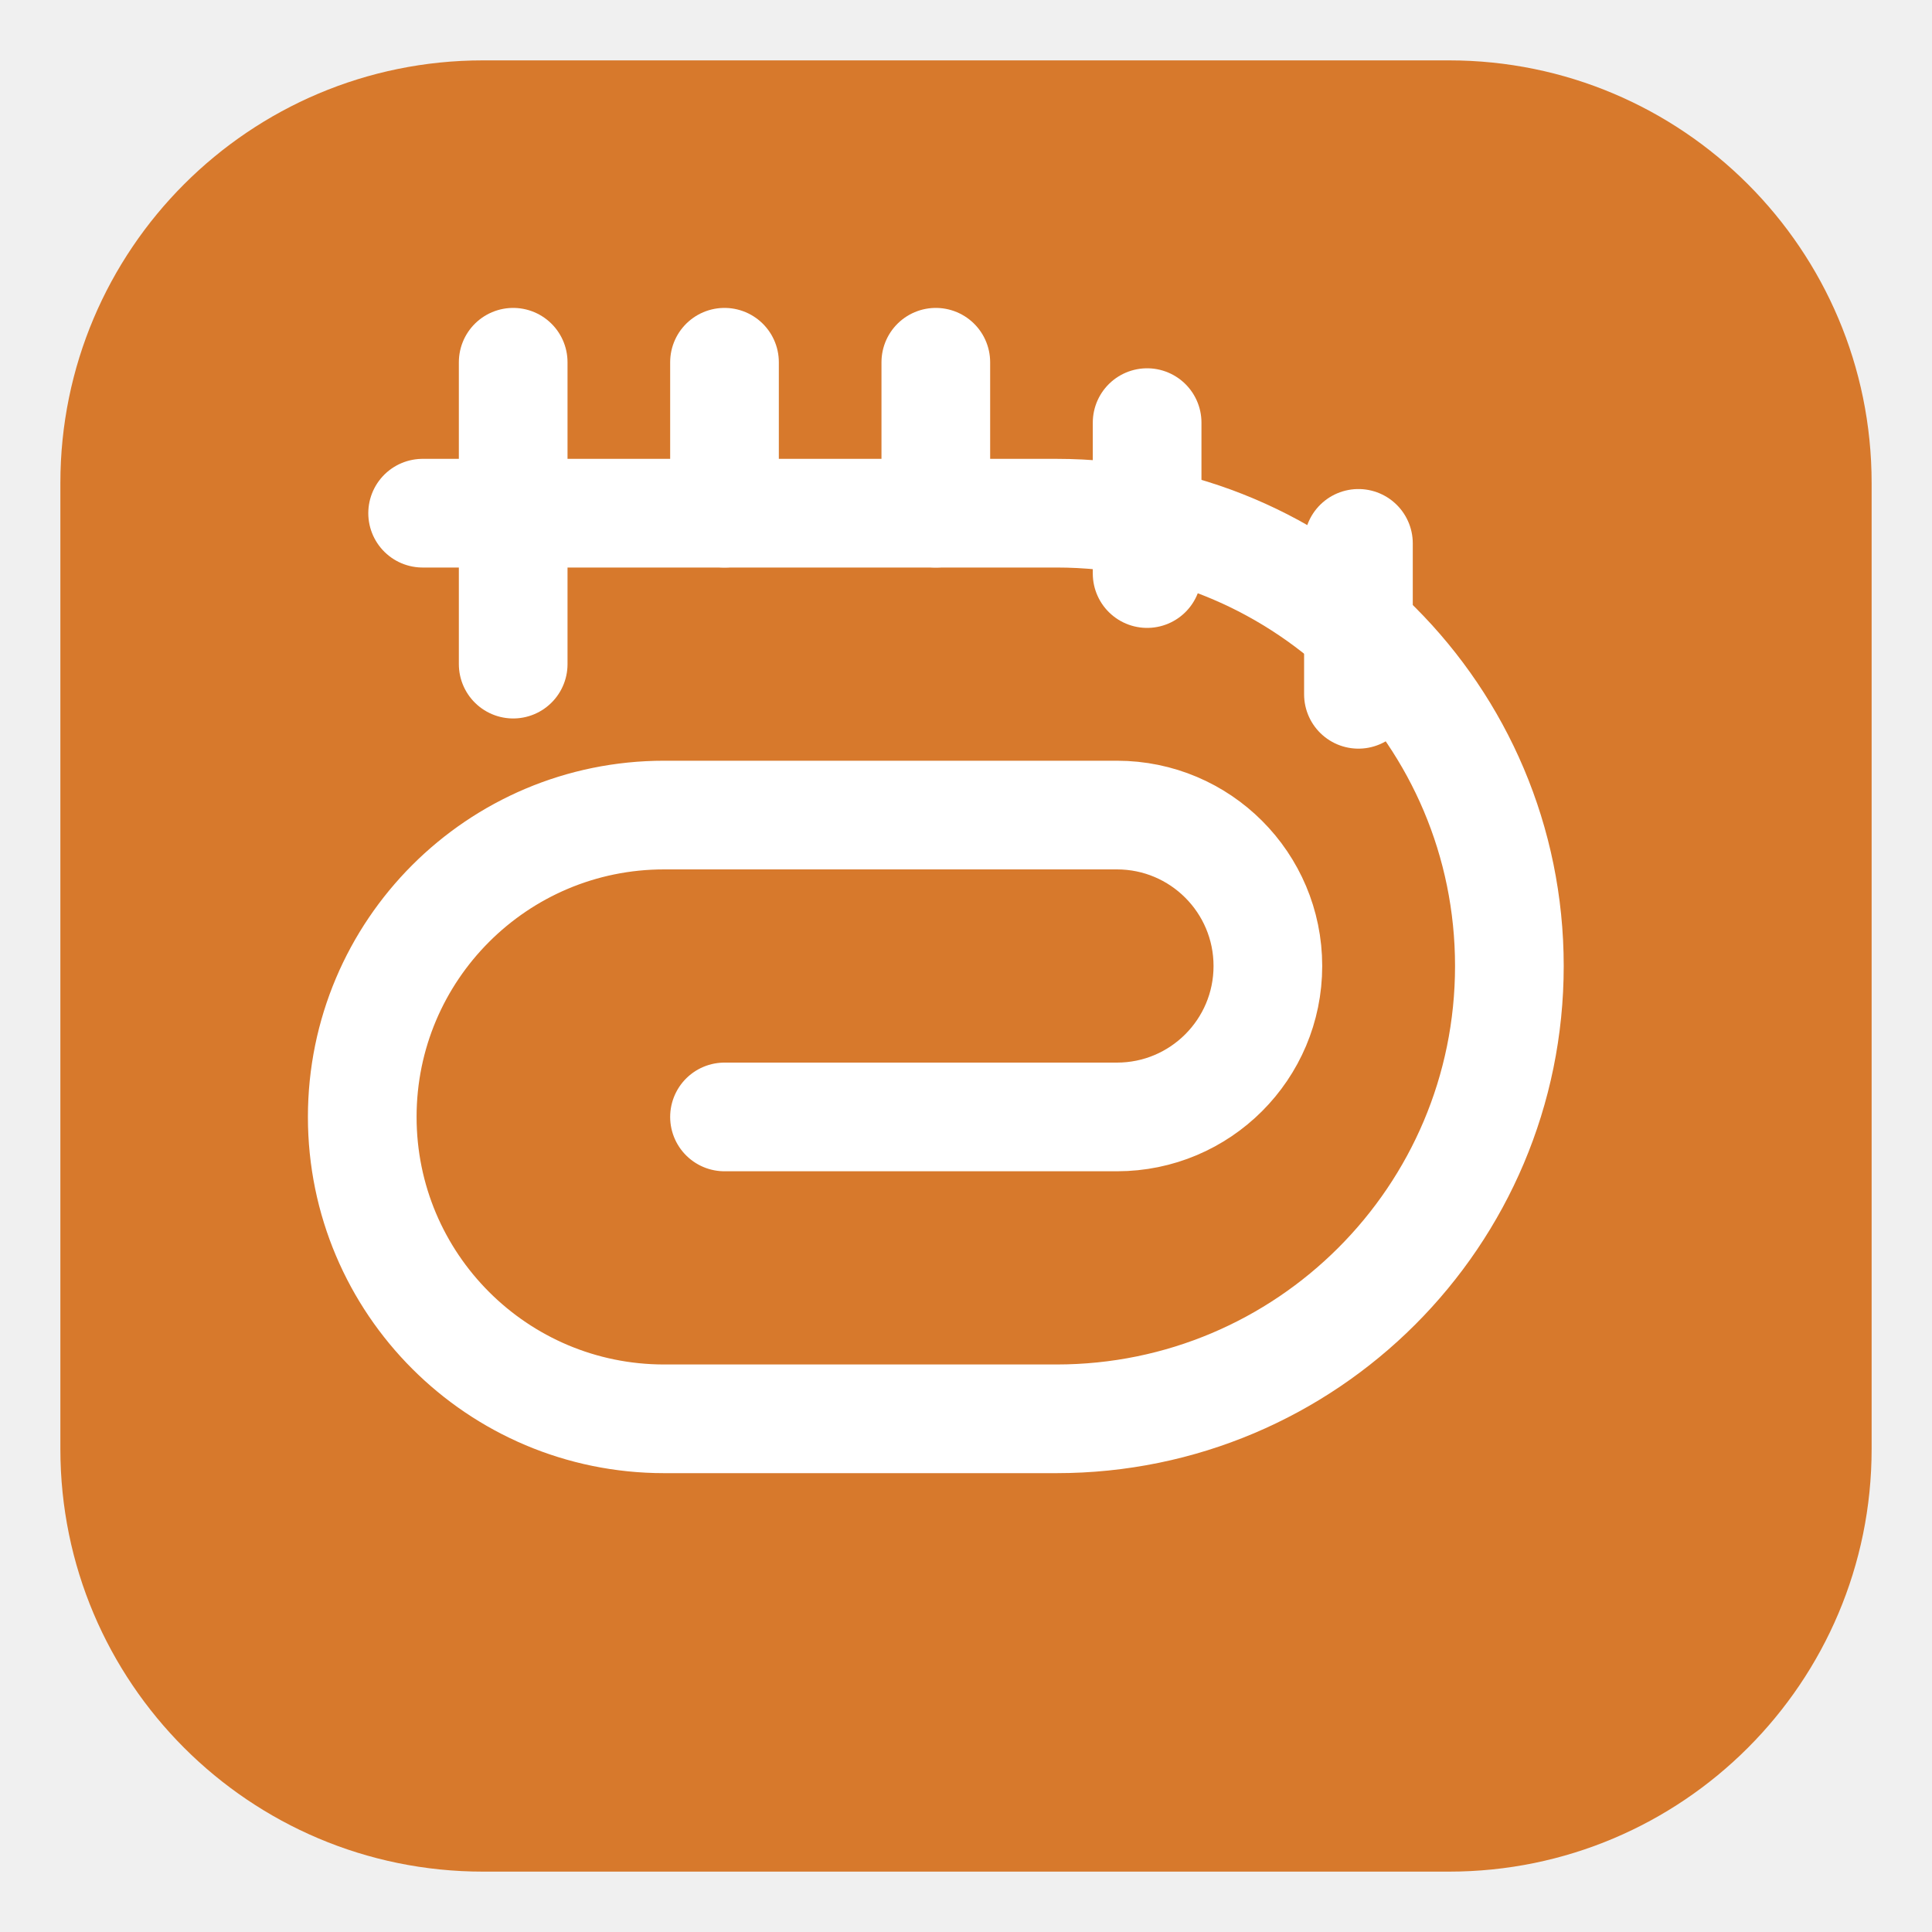
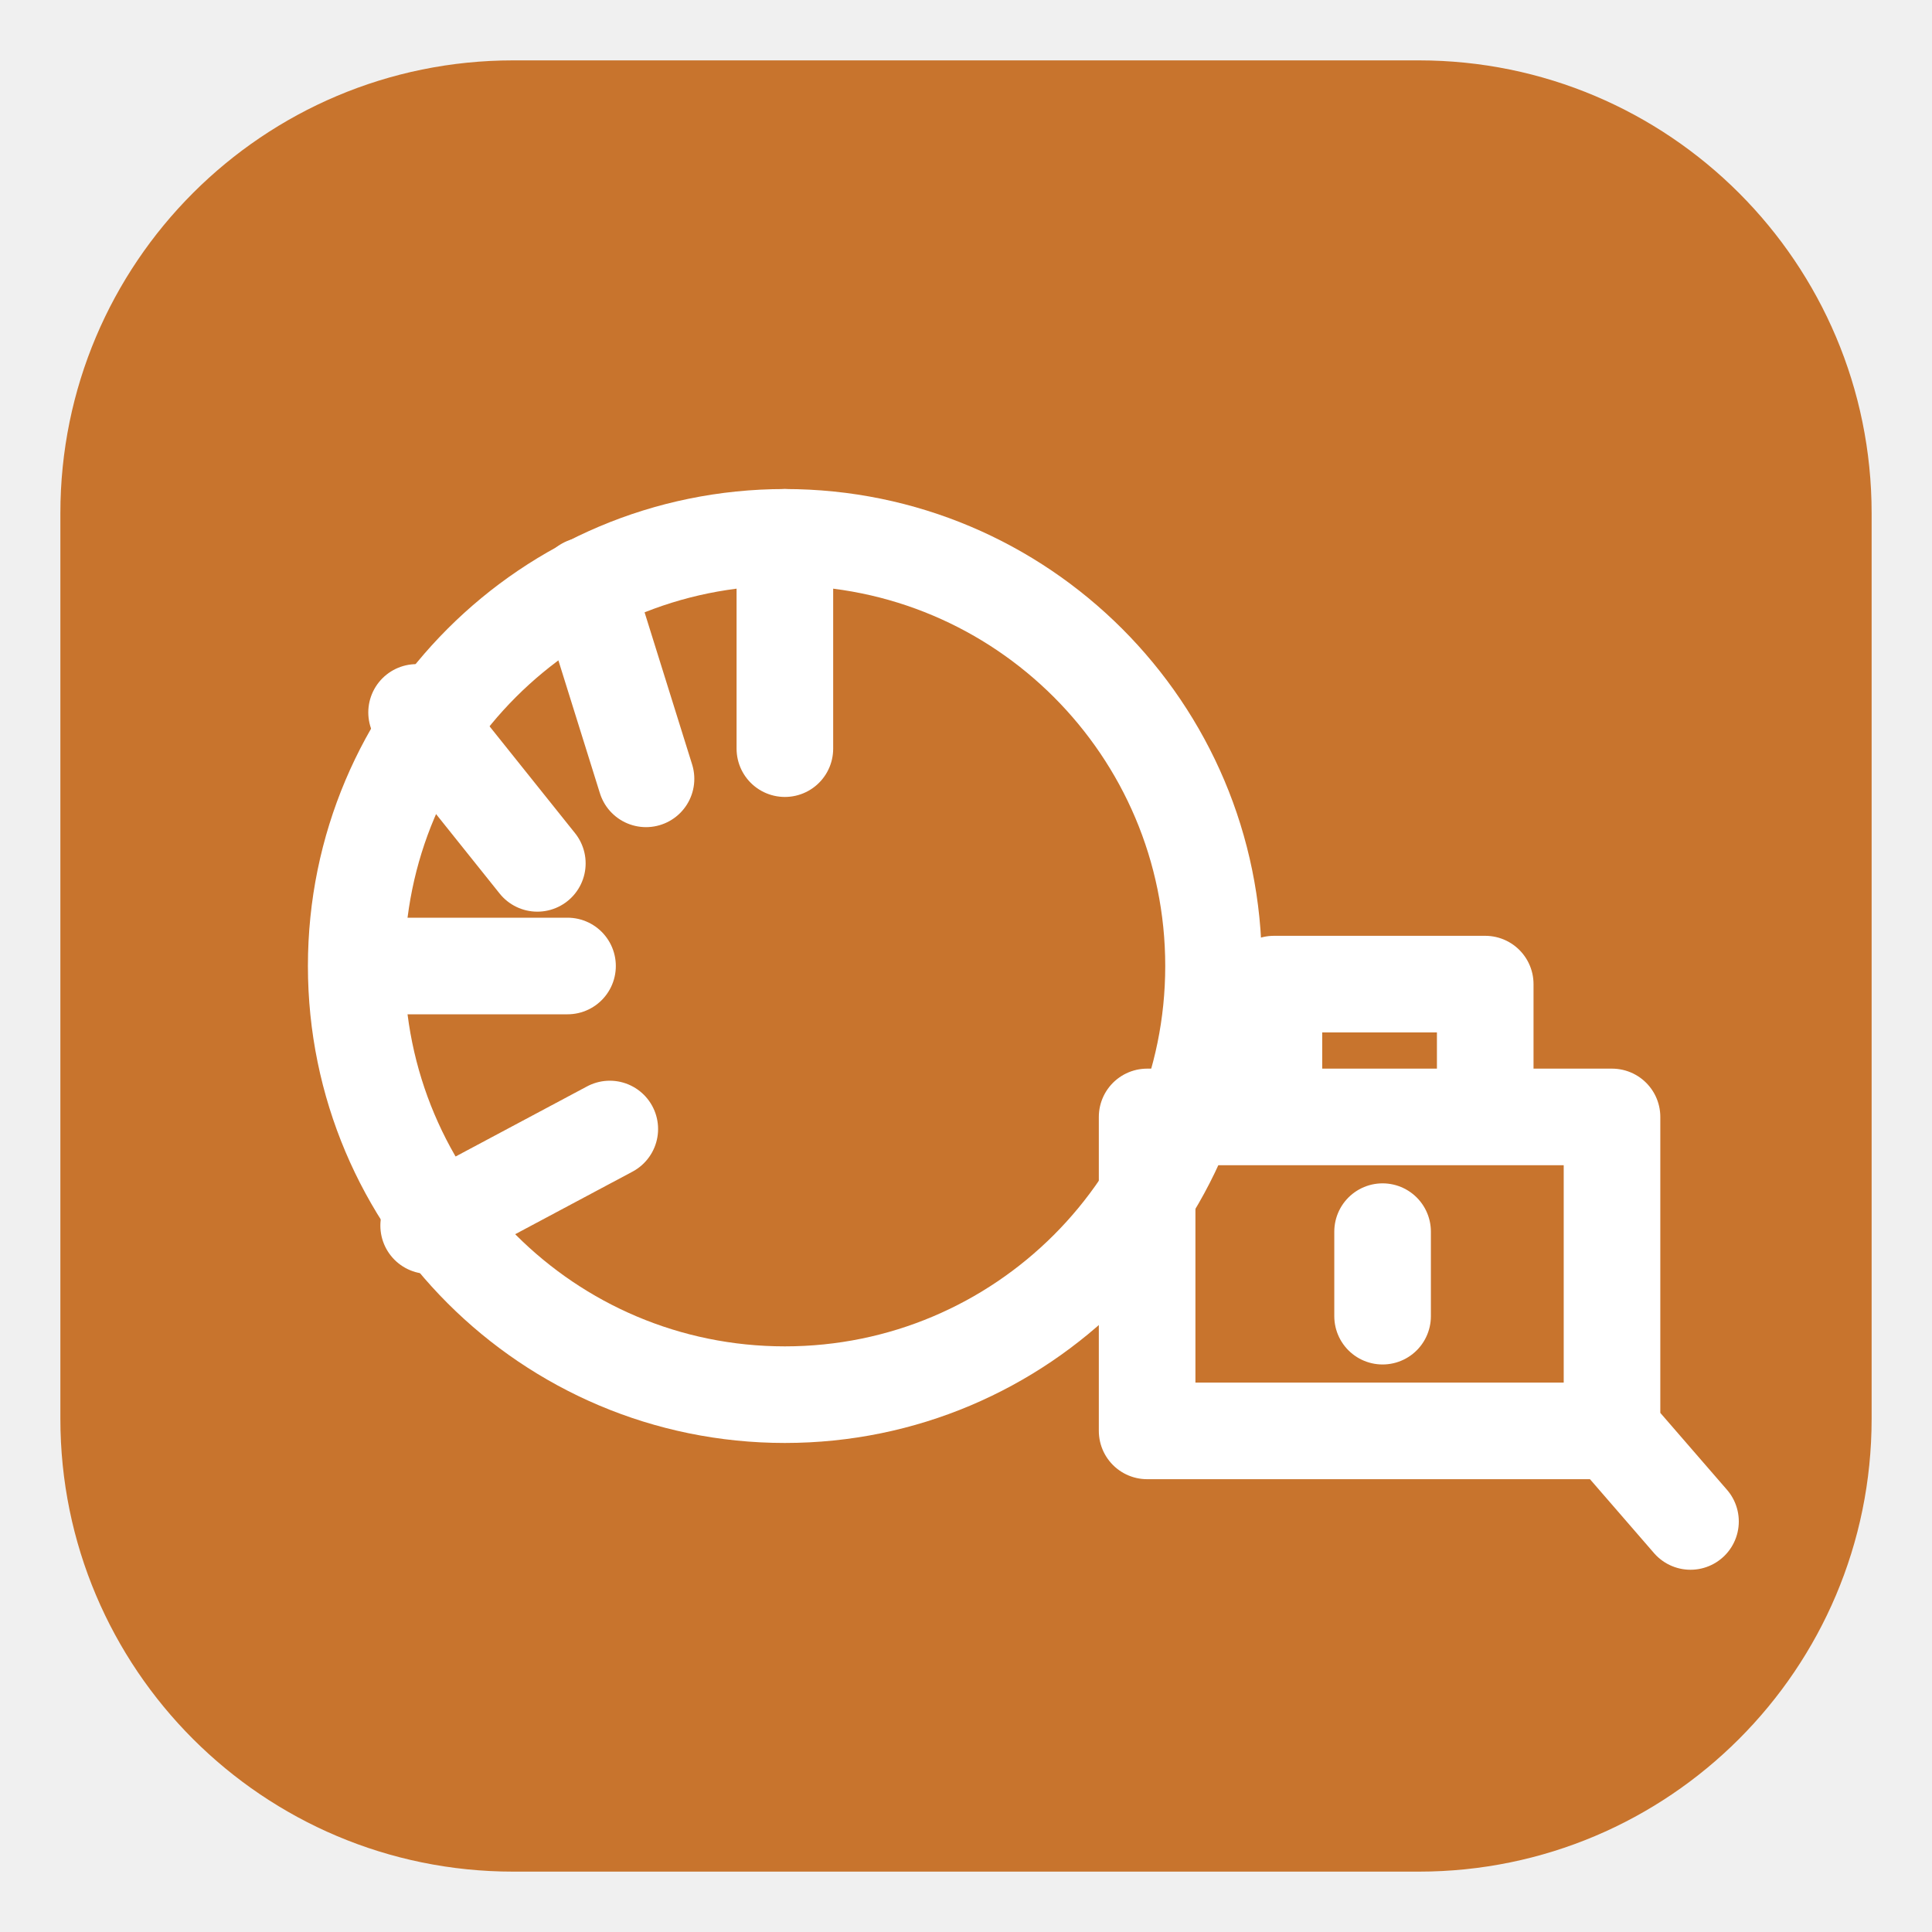
<svg xmlns="http://www.w3.org/2000/svg" viewBox="0 0 32 32" fill="none">
-   <rect x="1" y="1" width="30" height="30" rx="7" fill="#D7792C" />
-   <g stroke="#fff" stroke-width="1.8" stroke-linecap="round" stroke-linejoin="round">
-     <path d="M7 8.5h10.5a7.5 7.5 0 0 1 0 15H11a5 5 0 0 1 0-10h7.5a2.5 2.5 0 0 1 0 5H12" />
-     <path d="M8.5 6v5M12 6v2.5M15.5 6v2.5M19 7v2.5M22.5 9v2.5" />
+   <rect x="1" y="1" width="30" height="30" rx="7.5" fill="#C8742D" />
+   <g stroke="#fff" stroke-width="1.6" stroke-linecap="round" stroke-linejoin="round">
+     <circle cx="13" cy="16" r="7.1" />
+     <path d="M13 8.9v3.5M9.7 9.7l1 3.2M6.9 11.8l2 2.5M6 16h3.4M7.1 20.3l3-1.6M19 18.5h7.7v5.2H19zM21.1 18.5v-2.2h3.5v2.2M22.9 20.4v1.4M26.7 23.7l1.3 1.5" />
  </g>
</svg>
